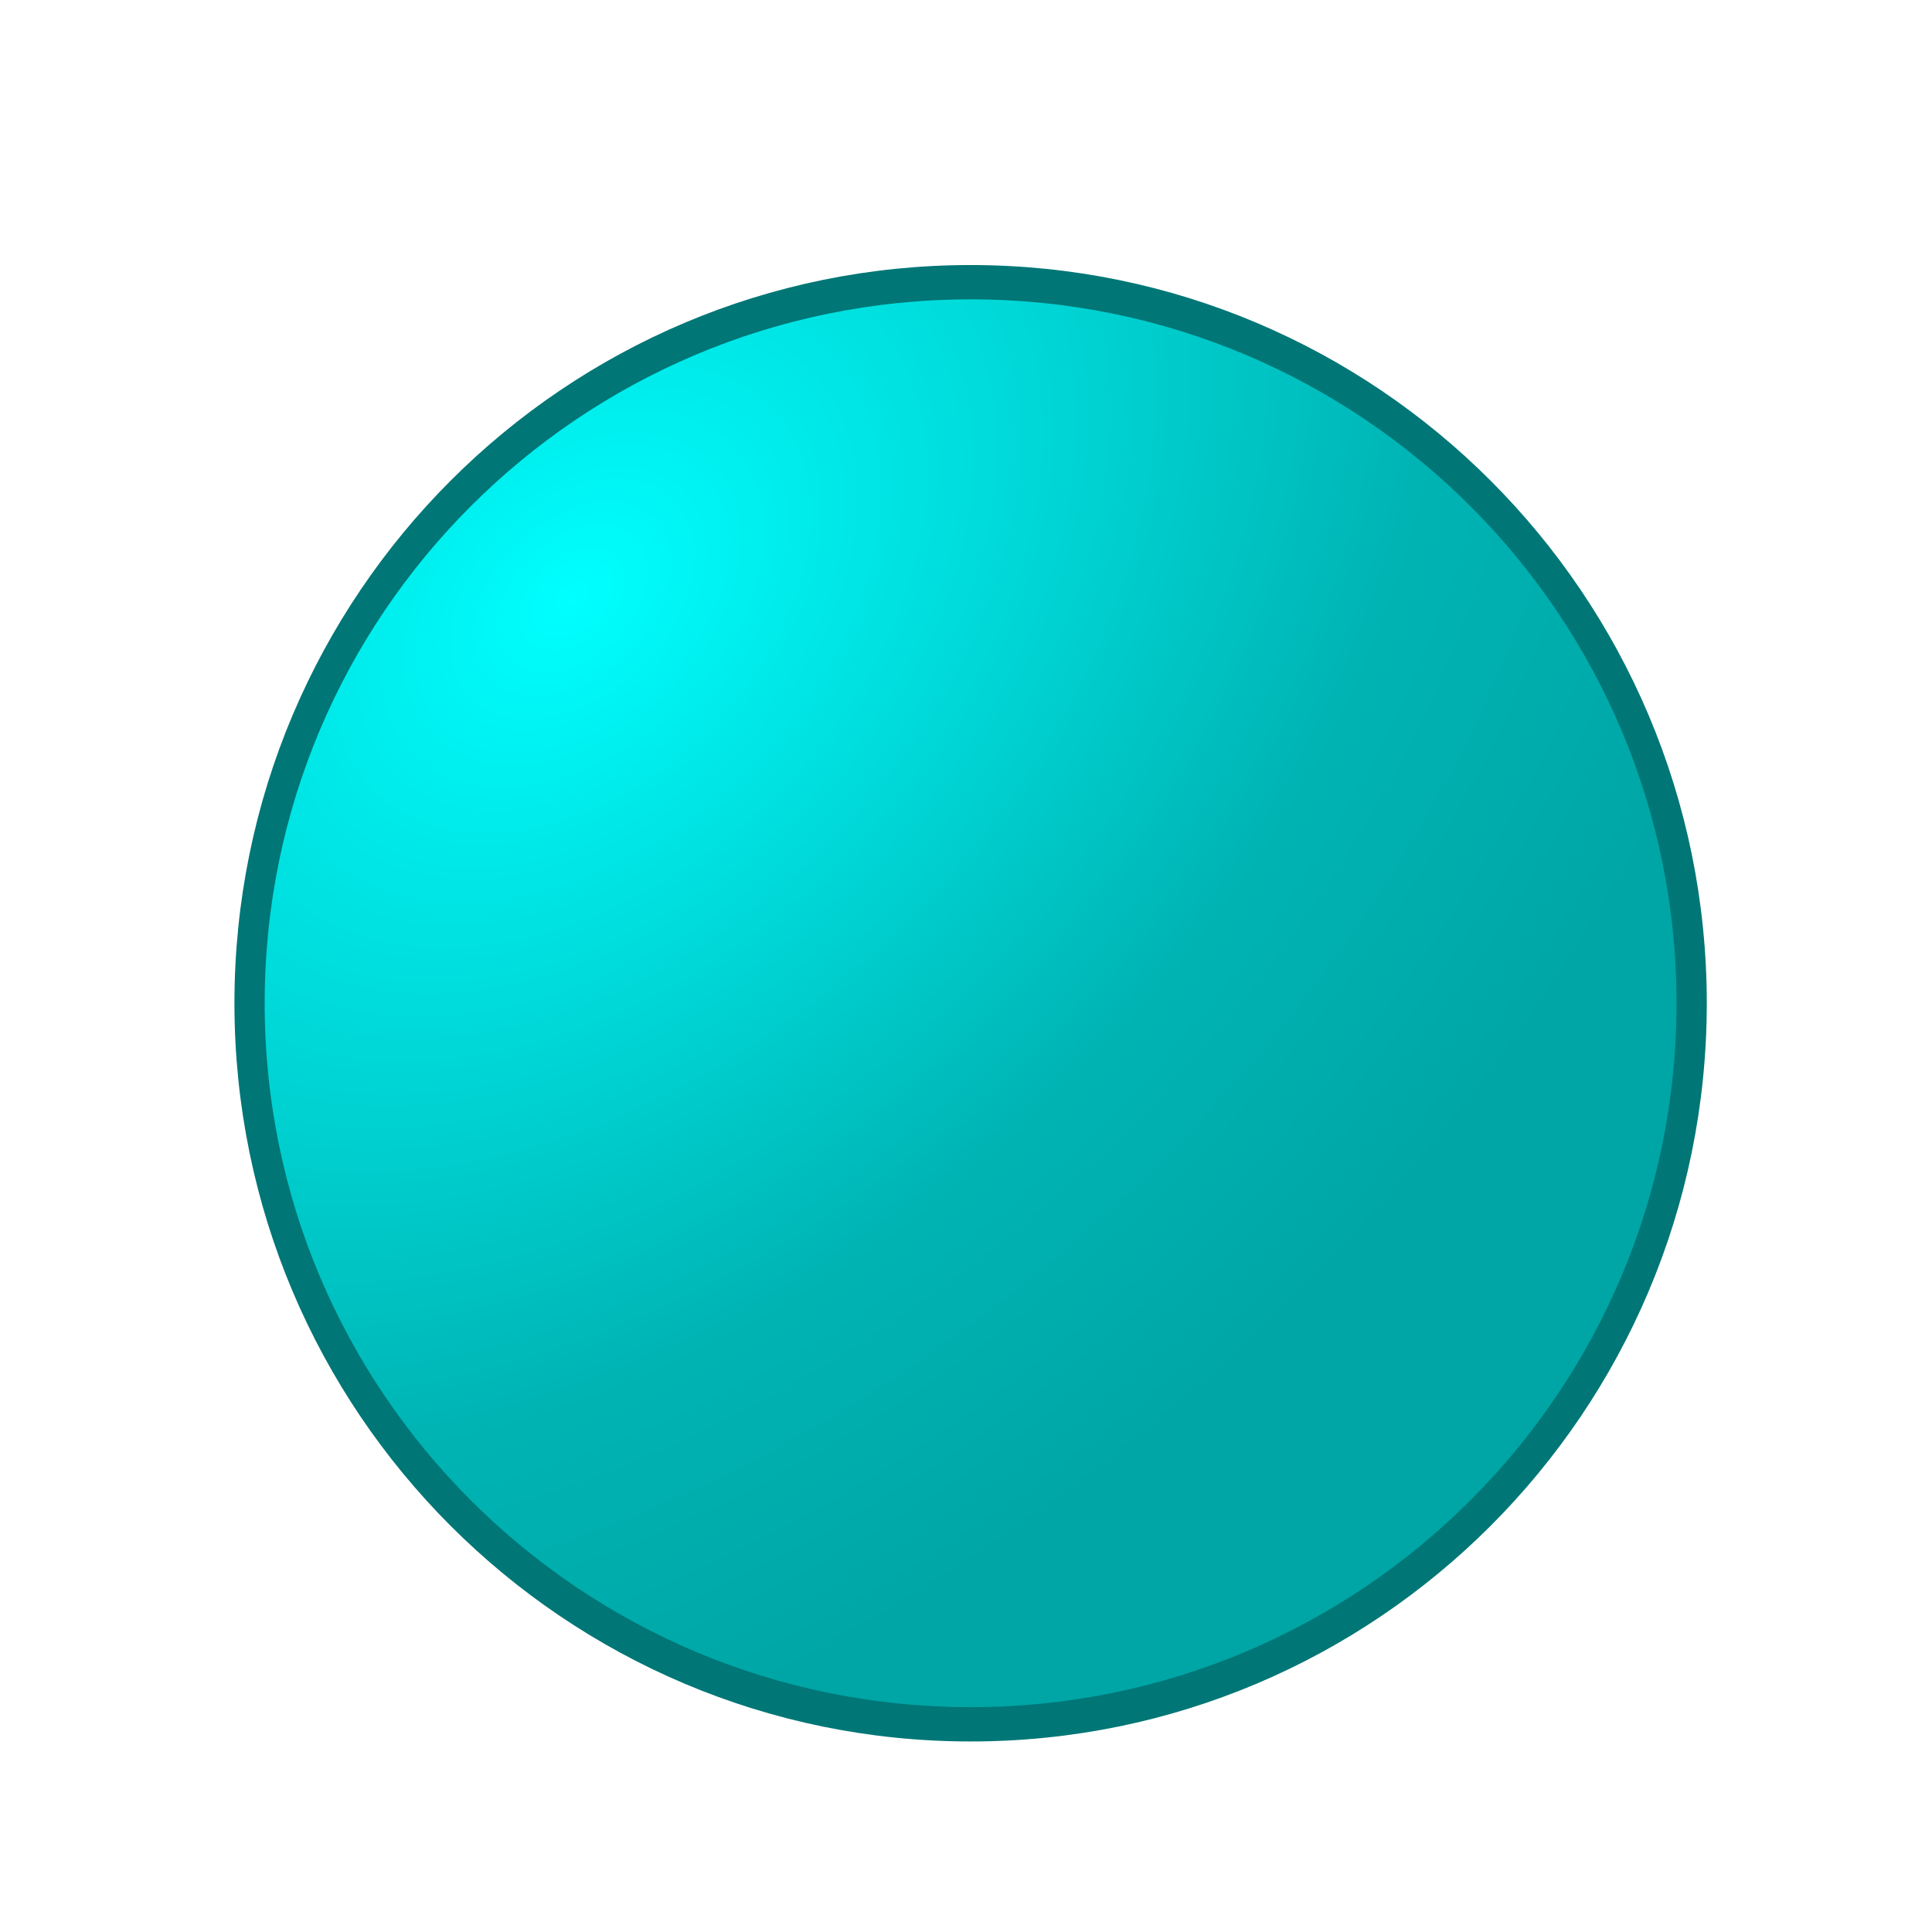
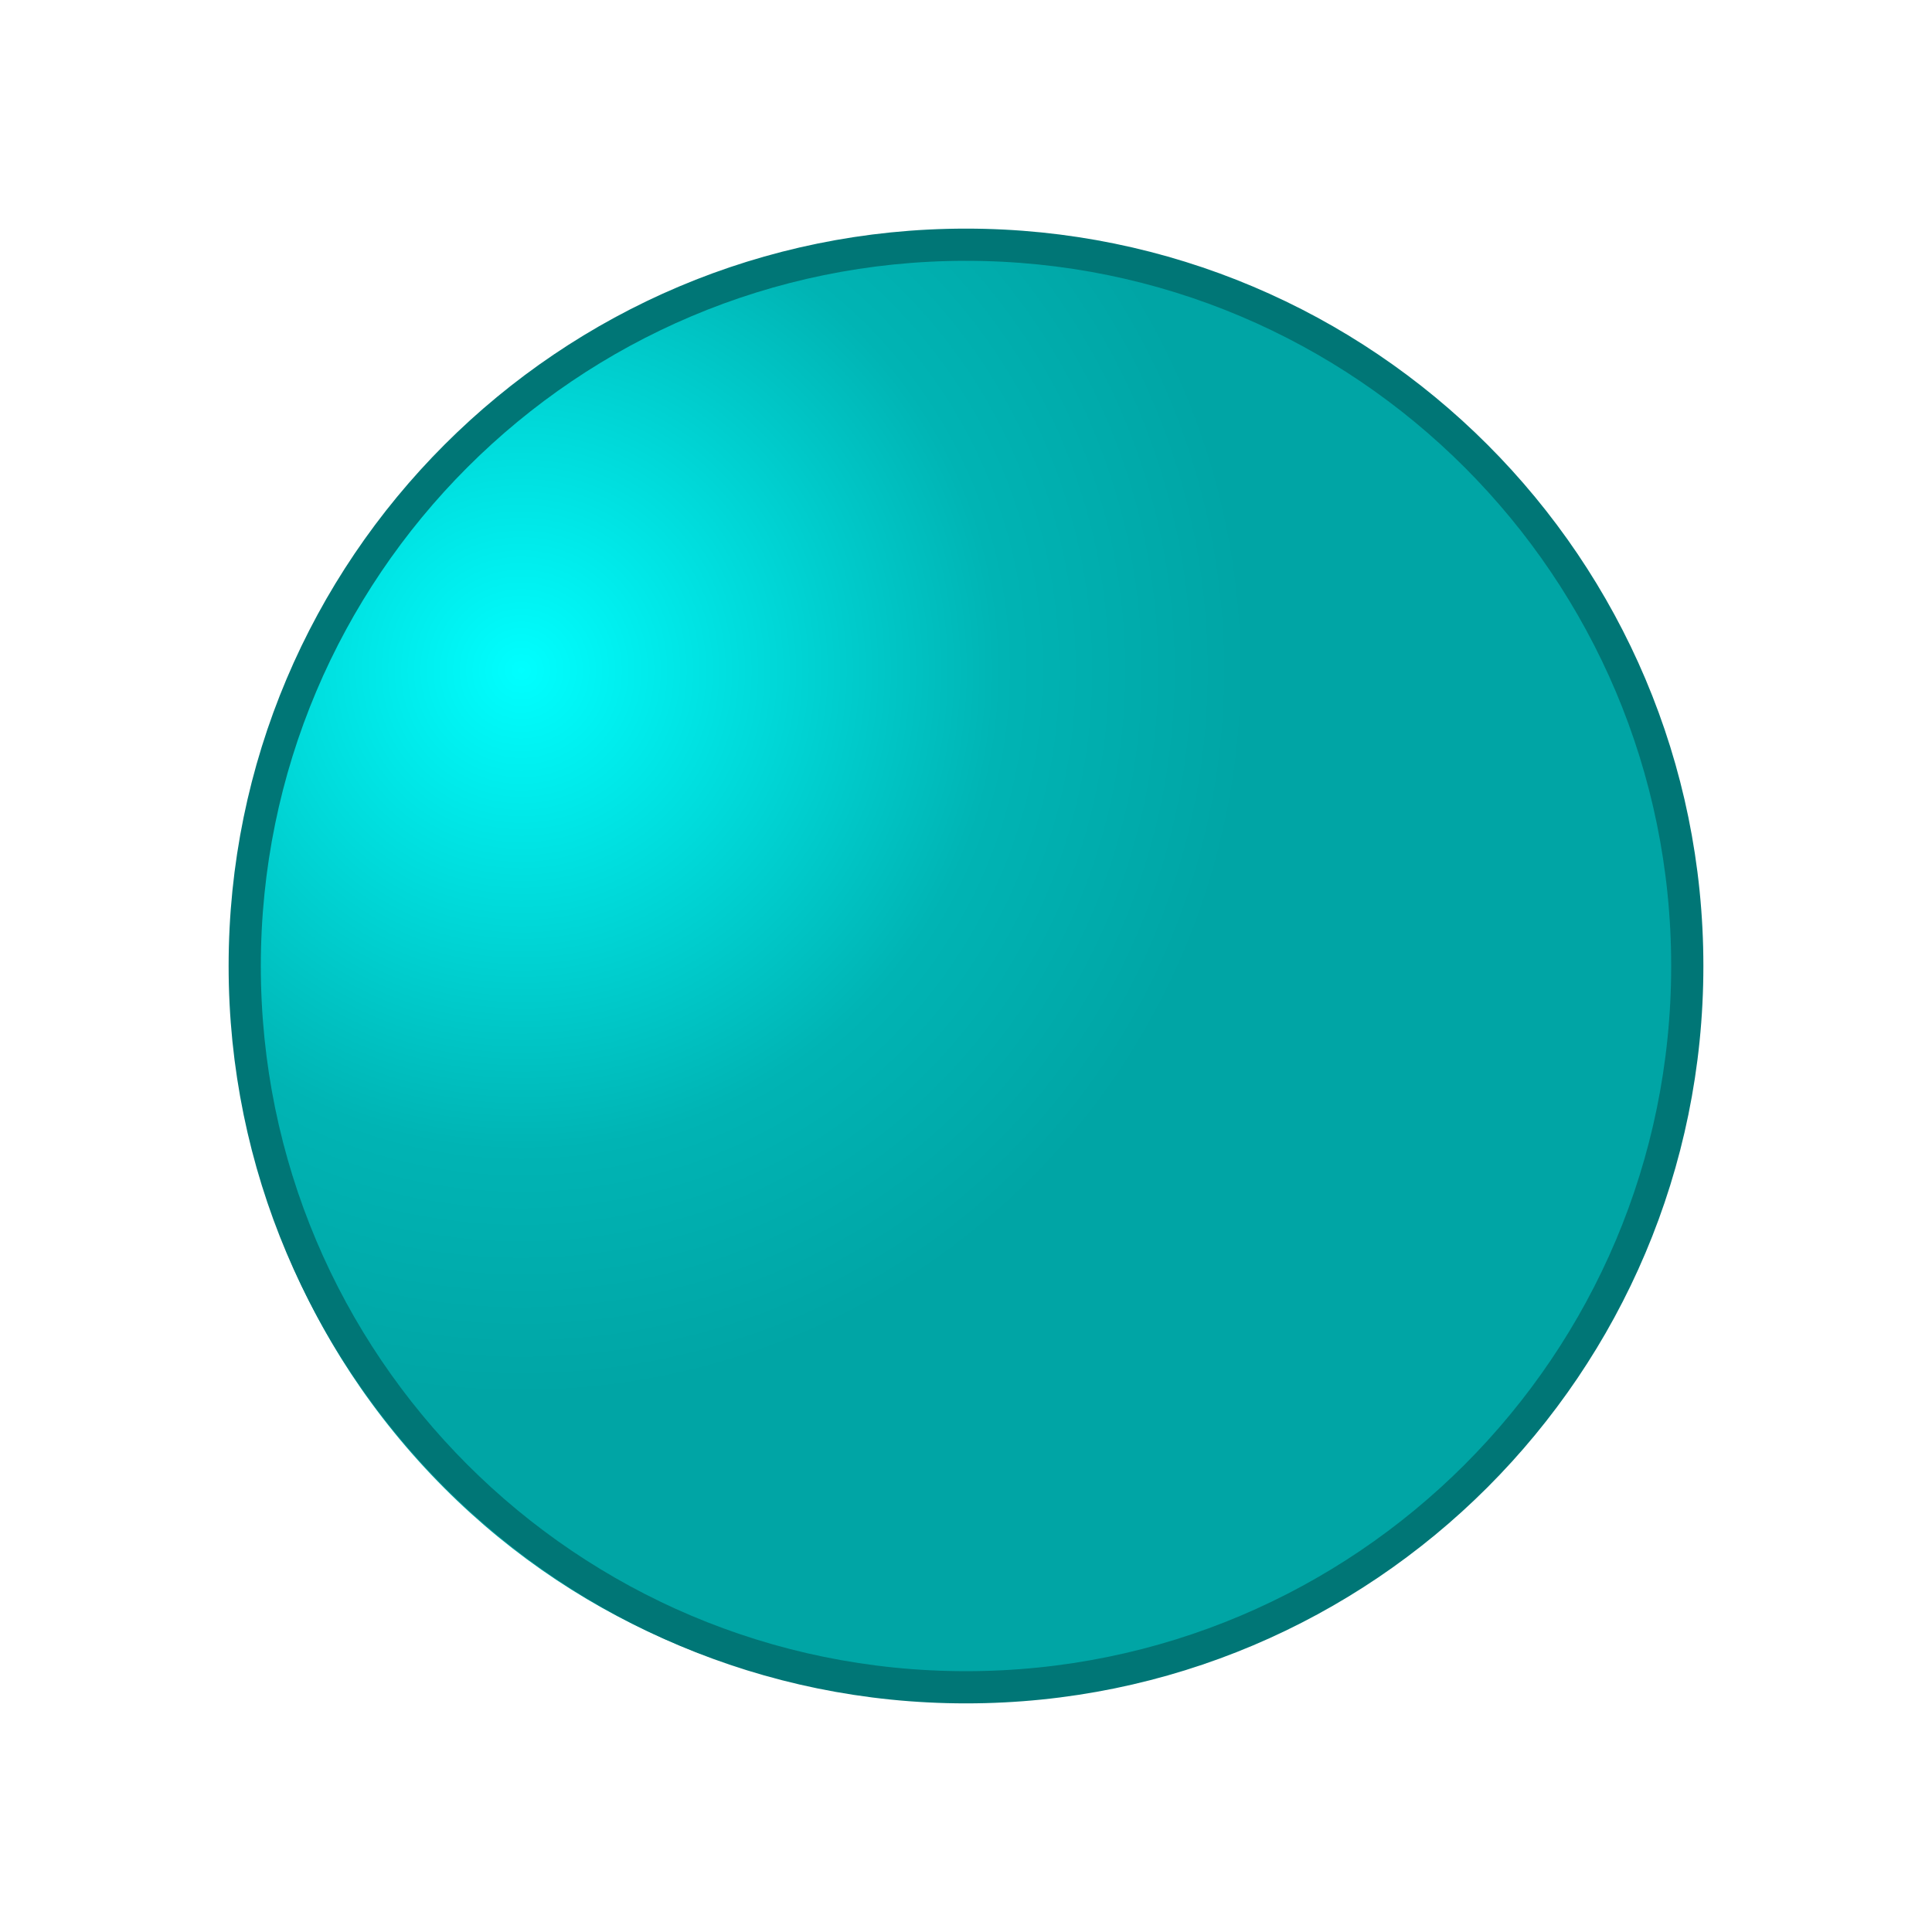
- <svg xmlns="http://www.w3.org/2000/svg" xmlns:xlink="http://www.w3.org/1999/xlink" height="600" width="600" id="svg14855" version="1.0">
-   <defs id="defs14857">
-     <linearGradient id="linearGradient15834">
-       <stop id="stop15842" offset="0" style="stop-color:#00ffff;stop-opacity:1;" />
-       <stop style="stop-color:#00dada;stop-opacity:1;" offset="0.33" id="stop15848" />
-       <stop id="stop15850" offset="0.66" style="stop-color:#00b4b4;stop-opacity:1;" />
-       <stop style="stop-color:#00a5a5;stop-opacity:1;" offset="1" id="stop15838" />
+ <svg xmlns="http://www.w3.org/2000/svg" xmlns:xlink="http://www.w3.org/1999/xlink" version="1.0" height="600" width="600">
+   <defs>
+     <linearGradient id="linearGradient">
+       <stop offset="0" style="stop-color:#00ffff" />
+       <stop offset="0.33" style="stop-color:#00dada" />
+       <stop offset="0.66" style="stop-color:#00b4b4" />
+       <stop offset="1" style="stop-color:#00a5a5" />
    </linearGradient>
-     <radialGradient xlink:href="#linearGradient15834" id="radialGradient3780" cx="407.879" cy="491.091" fx="407.879" fy="491.091" r="225.714" gradientUnits="userSpaceOnUse" gradientTransform="matrix(1.429999,-0.03532296,0.05144621,2.082724,-51.67401,-478.1435)" />
+     <radialGradient id="radialGradient" xlink:href="#linearGradient" cx="-263" cy="-19" fx="-263" fy="-19" r="226" gradientUnits="userSpaceOnUse" />
  </defs>
-   <g id="layer1" transform="translate(-154.318,-306.2205)">
-     <g id="g3957" transform="matrix(0.9968285,0,0,0.9968285,75.48942,84.4133)">
-       <g id="g3790">
-         <path style="fill:url(#radialGradient3780);fill-opacity:1;stroke:none" id="path14863" d="m 605.714,535.219 c 0,124.659 -101.056,225.714 -225.714,225.714 -124.659,0 -225.714,-101.056 -225.714,-225.714 0,-124.659 101.056,-225.714 225.714,-225.714 124.659,0 225.714,101.056 225.714,225.714 z" transform="matrix(-0.6729496,-0.7396884,0.7396884,-0.6729496,239.8592,1177.766)" />
-         <path transform="matrix(2.013111,0,0,2.284541,741.7889,890.8226)" d="m -67.396,-155.72 c 0,54.307 -49.961,98.332 -111.59,98.332 -61.63,0 -111.59,-44.025 -111.59,-98.332 0,-54.307 49.961,-98.332 111.59,-98.332 61.63,0 111.59,44.025 111.59,98.332 z" id="path3788" style="fill:none;stroke:#007676;stroke-width:4.678;stroke-linecap:butt;stroke-linejoin:miter;stroke-miterlimit:4;stroke-opacity:1;stroke-dasharray:none" />
-       </g>
-     </g>
-   </g>
+   <rect style="fill:none;opacity:0" width="600" height="600" />
+   <circle style="fill:url(#radialGradient)" transform="rotate(-132)" cy="18" r="225" cx="-424" />
+   <ellipse style="fill:none;stroke:#007676;stroke-width:10" cx="300" cy="300" rx="224" ry="224" />
</svg>
